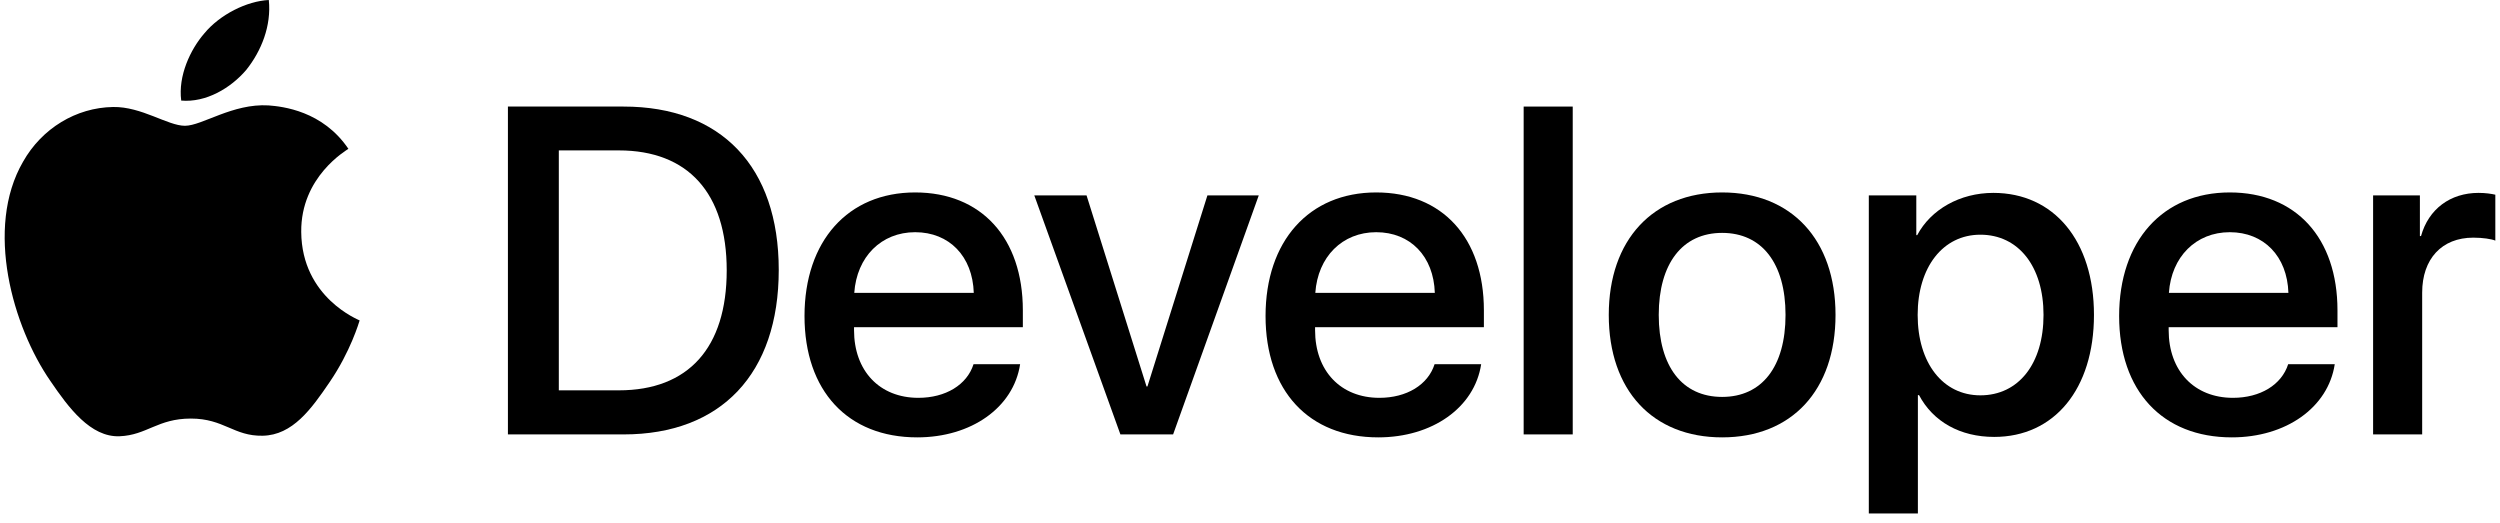
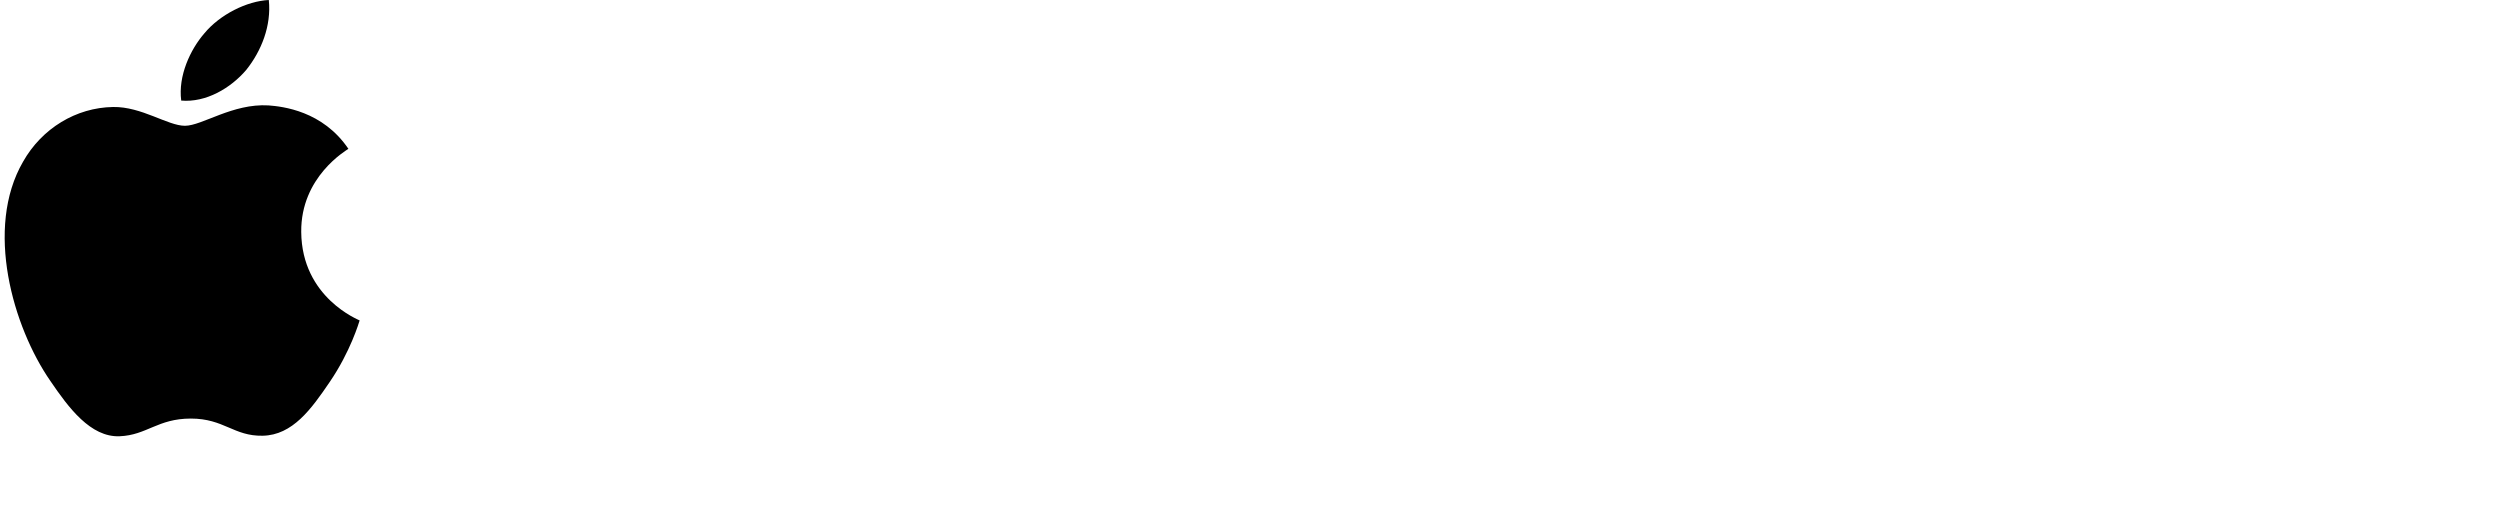
<svg xmlns="http://www.w3.org/2000/svg" version="1.1" id="Lockup" x="0px" y="0px" width="268.64px" height="56.18px" viewBox="0 0 268.64 56.18" enable-background="new 0 0 268.64 56.18" xml:space="preserve">
  <g>
-     <g>
-       <path d="M67.006,11.451c10.474,0,16.675,6.445,16.675,17.554   c0,11.133-6.177,17.676-16.675,17.676H54.579V11.451H67.006z M60.048,41.944h6.445   c7.471,0,11.597-4.565,11.597-12.891c0-8.301-4.15-12.891-11.597-12.891h-6.445   V41.944z" />
-       <path d="M109.618,39.136c-0.708,4.663-5.249,7.862-11.06,7.862   c-7.471,0-12.109-5.005-12.109-13.038c0-8.057,4.663-13.281,11.89-13.281   c7.104,0,11.572,4.883,11.572,12.671v1.807H91.771v0.317   c0,4.395,2.759,7.275,6.909,7.275c2.93,0,5.225-1.392,5.933-3.613H109.618z    M91.796,31.47h12.842c-0.122-3.931-2.637-6.519-6.299-6.519   C94.701,24.951,92.064,27.588,91.796,31.47z" />
-       <path d="M126.058,46.68h-5.664l-9.253-25.684h5.615l6.445,20.532h0.098l6.445-20.532   h5.518L126.058,46.68z" />
-       <path d="M159.16,39.136c-0.708,4.663-5.249,7.862-11.06,7.862   c-7.471,0-12.109-5.005-12.109-13.038c0-8.057,4.663-13.281,11.89-13.281   c7.104,0,11.572,4.883,11.572,12.671v1.807h-18.14v0.317   c0,4.395,2.759,7.275,6.909,7.275c2.93,0,5.225-1.392,5.933-3.613H159.16z    M141.338,31.47h12.842c-0.122-3.931-2.637-6.519-6.299-6.519   C144.243,24.951,141.607,27.588,141.338,31.47z" />
-       <path d="M163.726,11.451h5.273V46.68h-5.273V11.451z" />
-       <path d="M172.872,33.838c0-8.081,4.761-13.159,12.183-13.159   c7.446,0,12.183,5.078,12.183,13.159c0,8.105-4.712,13.16-12.183,13.16   S172.872,41.944,172.872,33.838z M191.866,33.838c0-5.542-2.539-8.813-6.812-8.813   s-6.812,3.296-6.812,8.813c0,5.566,2.539,8.813,6.812,8.813   S191.866,39.405,191.866,33.838z" />
-       <path d="M225.009,33.838c0,7.983-4.272,13.111-10.718,13.111   c-3.662,0-6.567-1.636-8.081-4.493h-0.122v12.72h-5.273V20.996h5.103v4.272   h0.098c1.465-2.759,4.59-4.541,8.179-4.541   C220.712,20.728,225.009,25.879,225.009,33.838z M219.589,33.838   c0-5.2-2.686-8.618-6.787-8.618c-4.028,0-6.738,3.491-6.738,8.618   c0,5.176,2.71,8.643,6.738,8.643C216.904,42.481,219.589,39.087,219.589,33.838z" />
-       <path d="M250.883,39.136c-0.708,4.663-5.249,7.862-11.06,7.862   c-7.471,0-12.109-5.005-12.109-13.038c0-8.057,4.663-13.281,11.89-13.281   c7.104,0,11.572,4.883,11.572,12.671v1.807h-18.14v0.317   c0,4.395,2.759,7.275,6.909,7.275c2.93,0,5.225-1.392,5.933-3.613H250.883z    M233.061,31.47h12.842c-0.122-3.931-2.637-6.519-6.299-6.519   C235.966,24.951,233.329,27.588,233.061,31.47z" />
-       <path d="M255.003,20.996h5.029v4.37h0.122c0.806-2.905,3.149-4.639,6.177-4.639   c0.757,0,1.392,0.098,1.807,0.195v4.932c-0.415-0.171-1.343-0.317-2.368-0.317   c-3.394,0-5.493,2.295-5.493,5.908V46.68h-5.273V20.996z" />
-     </g>
    <g id="XMLID_5_">
      <path id="XMLID_14_" d="M26.46,7.513C28.077,5.491,29.175,2.775,28.885,0   c-2.367,0.118-5.256,1.562-6.928,3.586c-1.502,1.733-2.831,4.563-2.484,7.222   C22.13,11.038,24.785,9.479,26.46,7.513" />
      <path id="XMLID_6_" d="M28.855,11.326c-3.859-0.23-7.14,2.19-8.983,2.19   c-1.844,0-4.666-2.074-7.718-2.018c-3.973,0.058-7.659,2.304-9.675,5.877   c-4.146,7.147-1.094,17.748,2.938,23.568c1.958,2.88,4.318,6.05,7.427,5.936   c2.938-0.115,4.089-1.902,7.661-1.902c3.569,0,4.606,1.902,7.716,1.845   c3.225-0.058,5.241-2.881,7.2-5.763c2.246-3.283,3.166-6.452,3.224-6.626   c-0.058-0.058-6.219-2.421-6.276-9.508c-0.058-5.934,4.837-8.757,5.068-8.932   C34.672,11.903,30.352,11.442,28.855,11.326" />
    </g>
  </g>
</svg>
